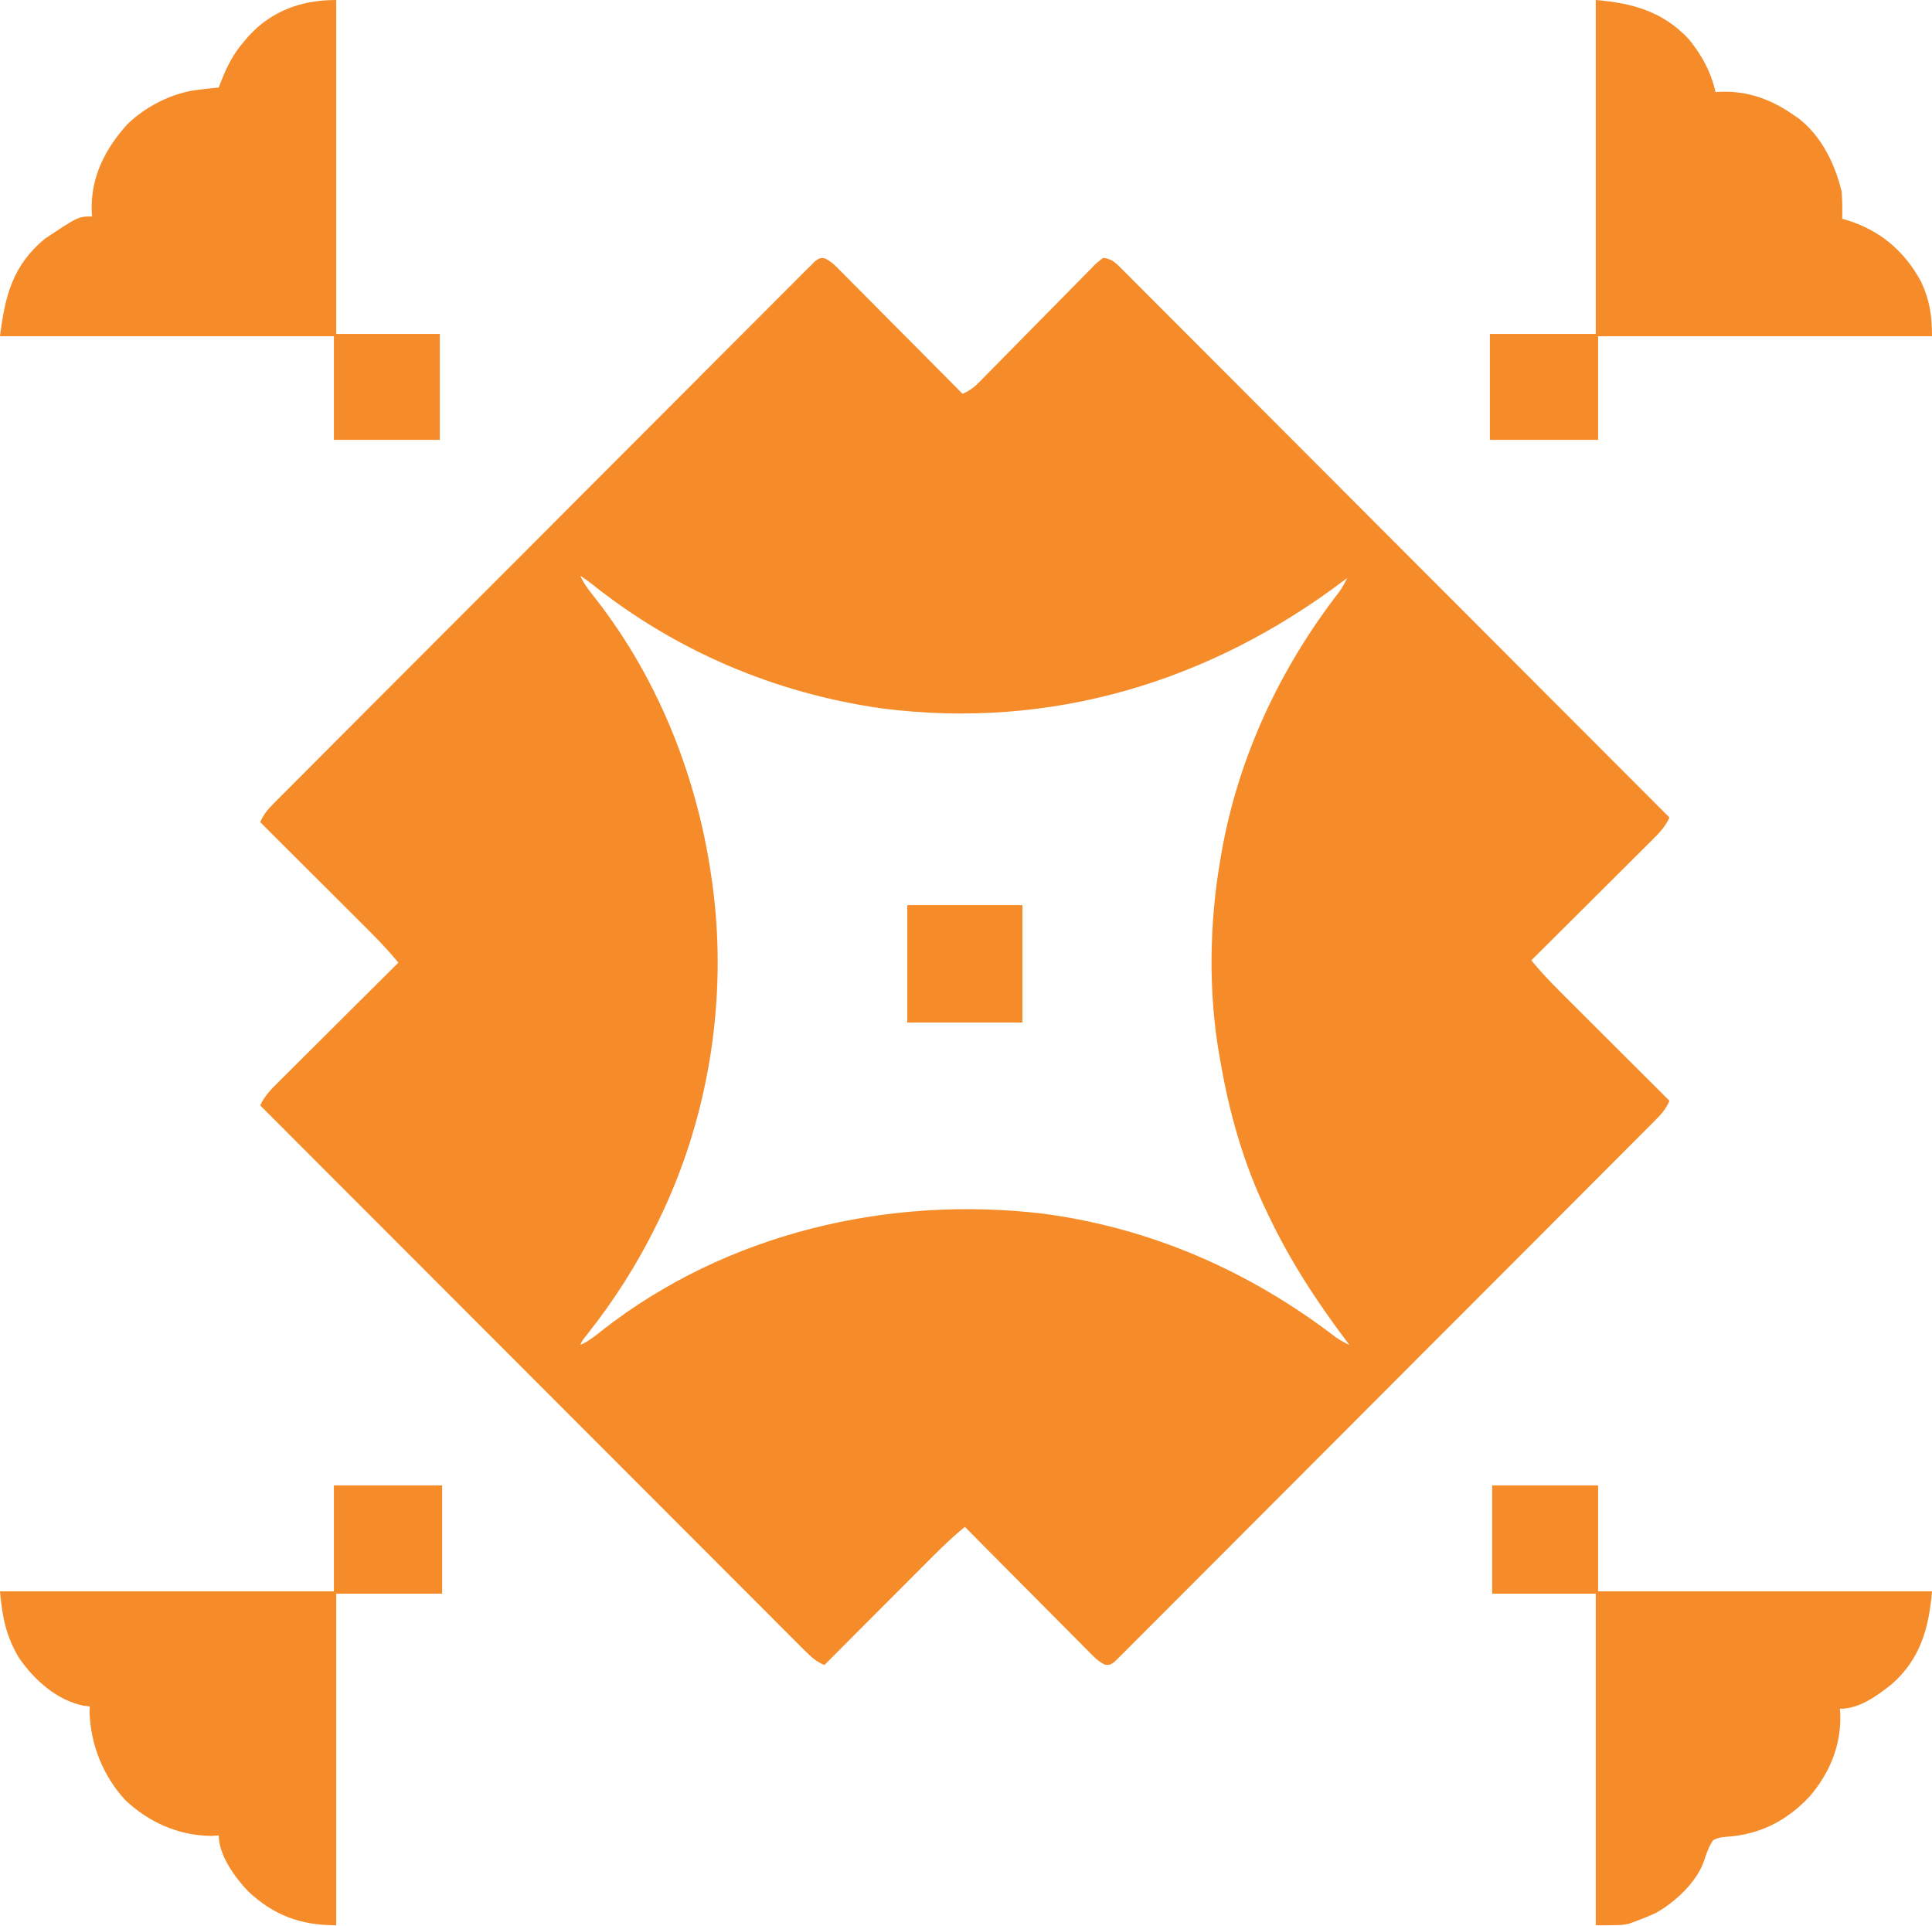
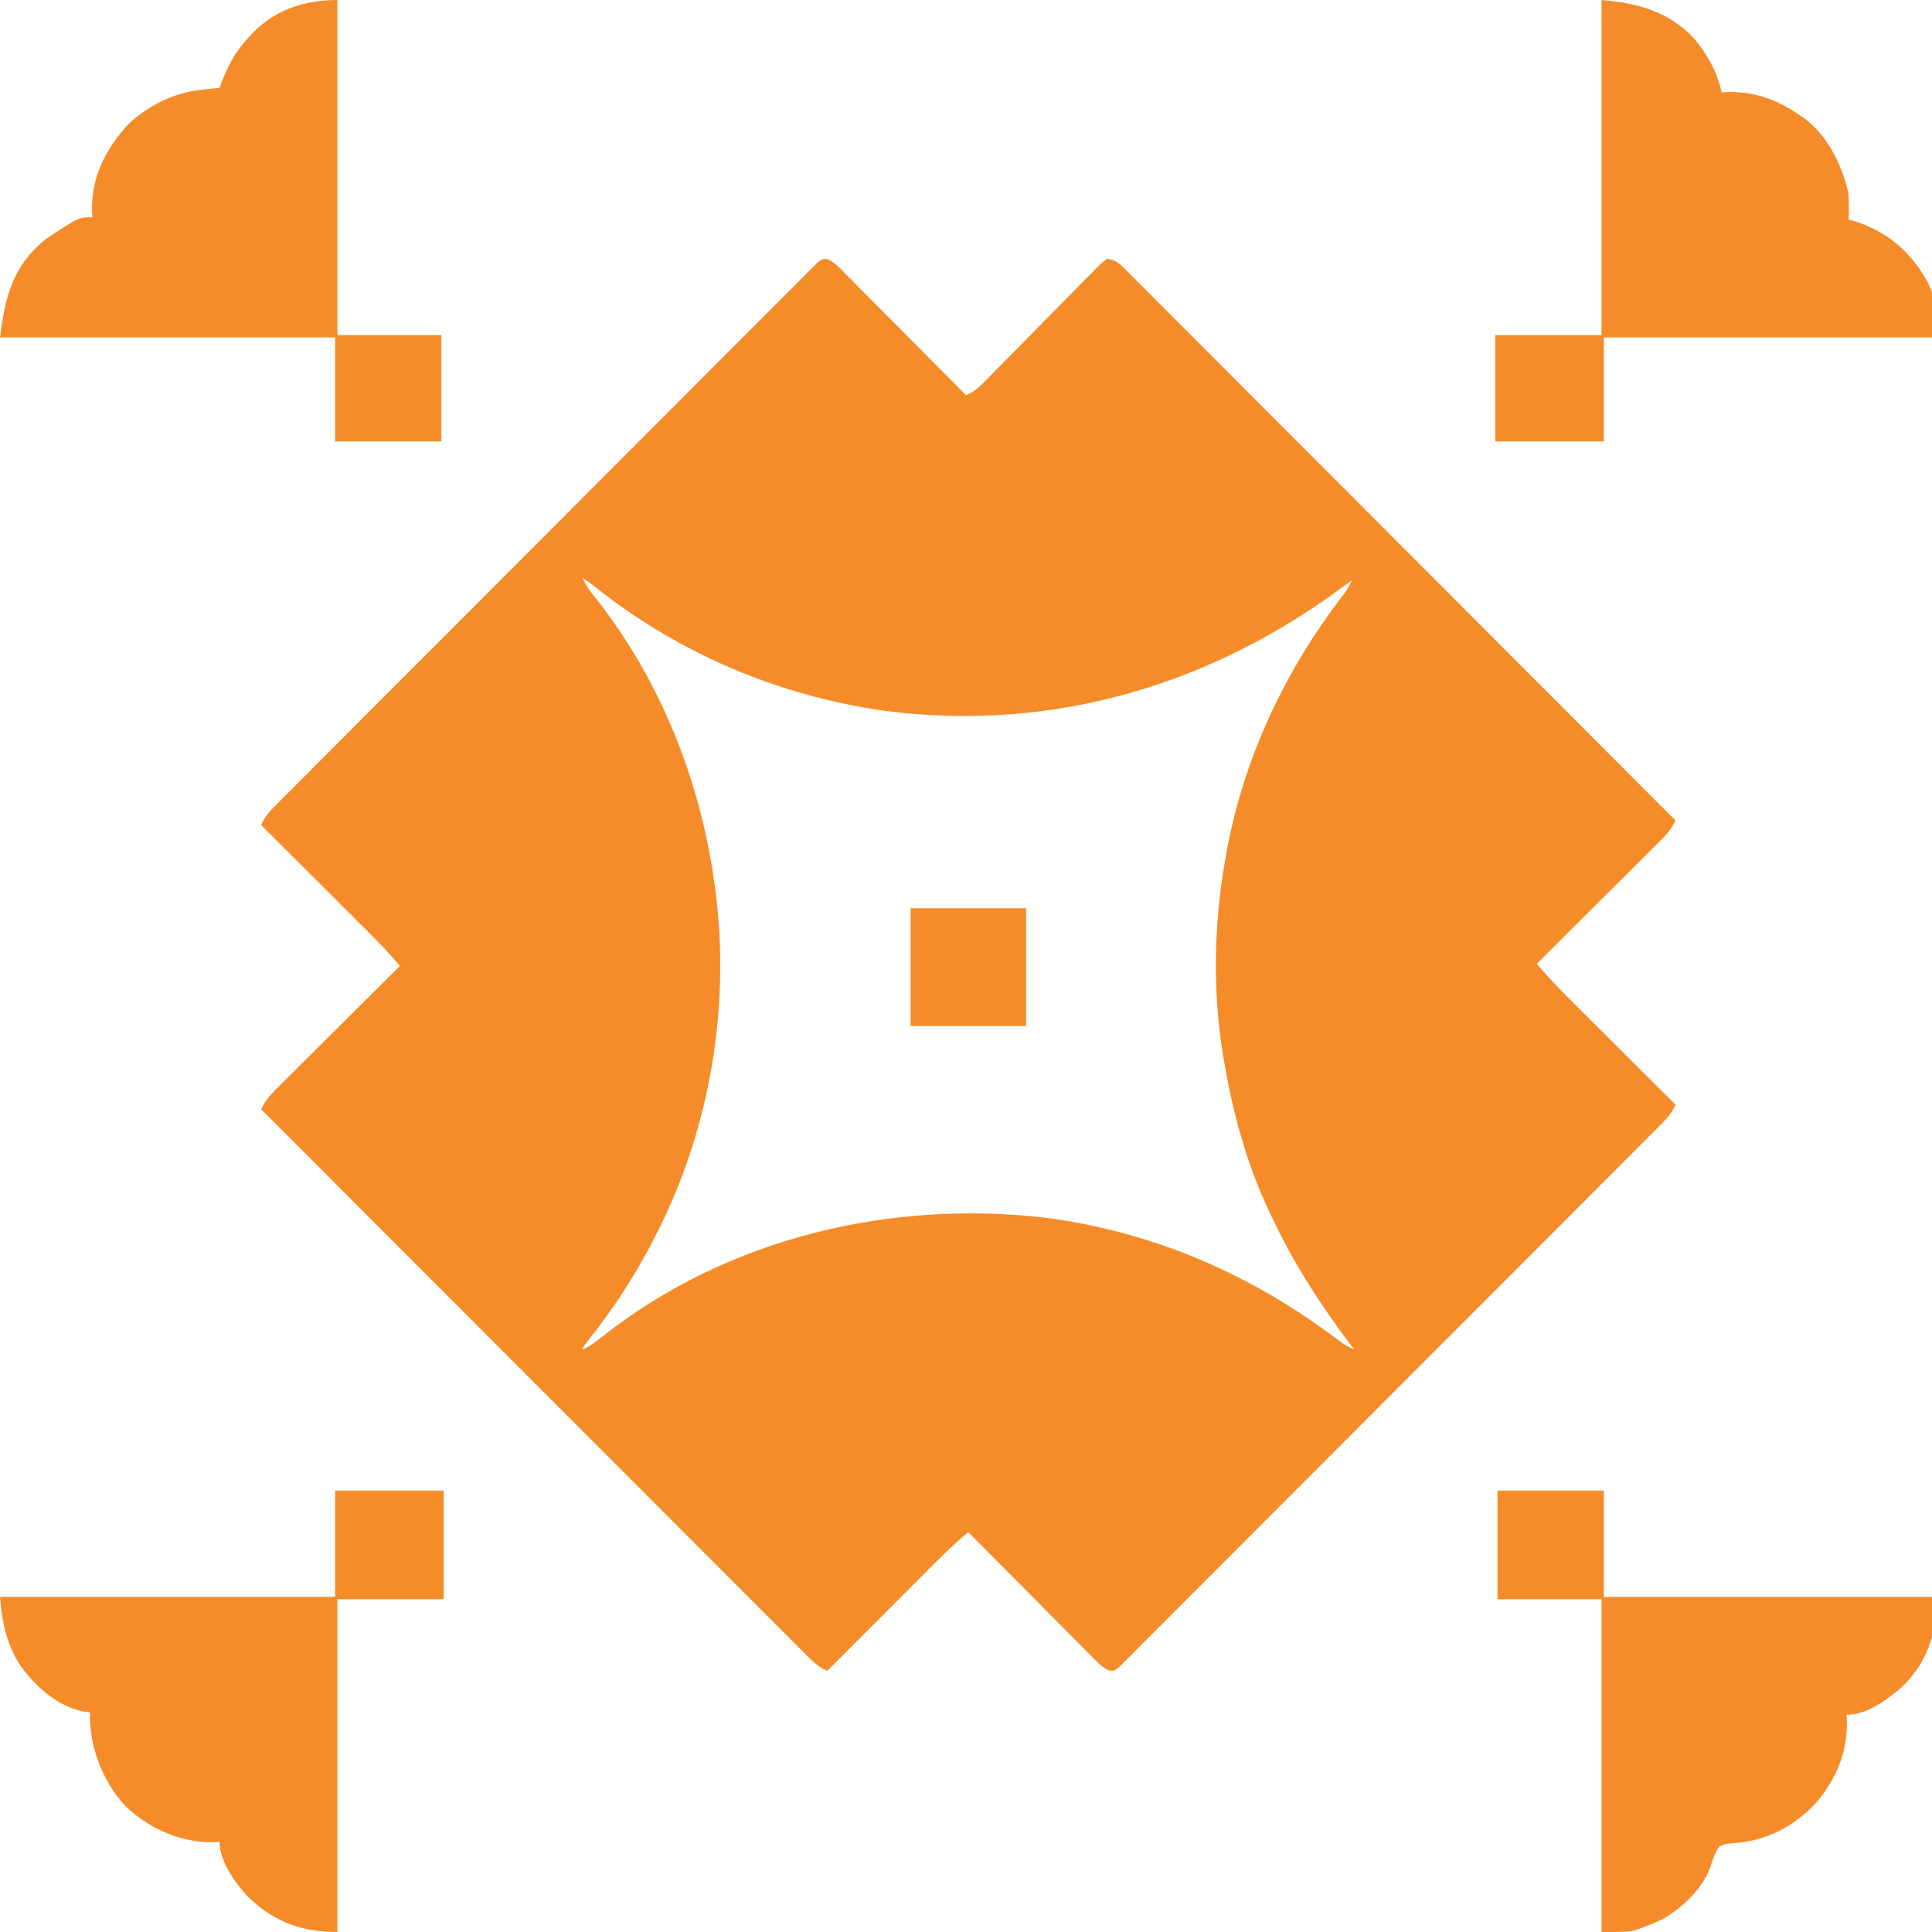
- <svg xmlns="http://www.w3.org/2000/svg" width="839" height="836" fill="#f58c29">
+ <svg xmlns="http://www.w3.org/2000/svg" width="84" height="84" viewBox="0 0 836 836" fill="#f58c29">
  <path d="M358.098 112.128c3.123 1.432 5.308 3.889 7.68 6.31l1.716 1.715 5.584 5.633 3.884 3.897 10.199 10.273 10.417 10.476L418 171c4.016-1.602 6.668-4.433 9.623-7.475l1.667-1.69 3.567-3.632 5.65-5.733 16.058-16.301 9.837-9.966 3.741-3.812 5.234-5.302 1.553-1.617c1.452-1.44 1.452-1.44 4.071-3.471 3.802.259 5.662 2.289 8.272 4.902l2.579 2.561 2.818 2.845 3.005 2.997 8.25 8.271 8.9 8.906 15.417 15.442 22.29 22.326 36.165 36.219 35.131 35.192 2.187 2.19 10.863 10.875L725 355c-1.844 3.987-4.454 6.723-7.551 9.778l-1.715 1.716-5.616 5.584-3.893 3.884-10.249 10.199-10.457 10.417L665 417c5.68 6.941 12.05 13.177 18.398 19.496l3.606 3.602 9.44 9.415 9.653 9.633L725 478c-1.475 3.41-3.384 5.637-5.999 8.259l-2.549 2.57-2.816 2.808-2.979 2.995-8.207 8.222-8.843 8.869-19.345 19.381-12.074 12.091-33.415 33.454-2.161 2.162-4.337 4.338-2.175 2.175-2.177 2.178-34.94 35.008-35.853 35.911-20.138 20.176-17.146 17.163-8.751 8.767-8.009 8.006-4.274 4.308-2.564 2.53-2.211 2.213C482 723 482 723 479.904 722.874c-3.159-1.45-5.374-3.955-7.775-6.404l-1.746-1.744-5.681-5.73-3.951-3.964-10.377-10.451-10.598-10.657L419 663c-6.941 5.68-13.177 12.05-19.496 18.398l-3.602 3.606-9.415 9.44-9.633 9.653L358 723c-3.415-1.476-5.636-3.387-8.256-6.01l-2.568-2.556-2.806-2.824-2.993-2.987-8.216-8.23-8.863-8.867-15.353-15.37-22.198-22.222-36.015-36.051-34.985-35.026-2.178-2.18-10.818-10.826L113 480c1.844-3.987 4.454-6.723 7.551-9.778l1.715-1.716 5.616-5.584 3.893-3.884 10.249-10.199 10.457-10.417L173 418c-5.68-6.941-12.05-13.177-18.398-19.496l-3.606-3.602-9.44-9.415-9.653-9.633L113 357c1.475-3.41 3.384-5.637 5.999-8.259l2.549-2.57 2.816-2.808 2.979-2.995 8.207-8.222 8.843-8.869 19.345-19.381 12.074-12.091 33.415-33.454 2.161-2.162 4.337-4.338 2.175-2.175 2.177-2.178 34.94-35.008 35.853-35.911 20.138-20.176 17.146-17.163 8.751-8.767 8.009-8.006 4.274-4.308 2.564-2.53 2.211-2.213C356 112 356 112 358.098 112.128zM252 250c1.621 3.689 3.927 6.551 6.438 9.688 29.1 37.191 46.23 82.578 51.563 129.312l.29 2.479c4.929 47.083-3.475 96.032-24.29 138.521l-1.23 2.518c-8.337 16.877-18.229 32.325-29.907 47.076-1.865 2.247-1.865 2.247-2.863 4.406 3.653-1.606 6.464-3.878 9.563-6.375C315.406 535.488 385.738 519.011 453 527c46.911 6.208 89.665 24.991 127.087 53.662 1.903 1.331 3.812 2.356 5.913 3.338l-1.108-1.467C571.84 565.204 560.316 547.611 551 528l-.996-2.056C540.076 505.332 533.886 483.5 530 461l-.496-2.754c-4.805-27.599-4.328-57.697.496-85.246l.472-2.787c7.282-41.492 25.476-80.221 51.222-113.364 1.326-1.878 2.333-3.77 3.306-5.849l-1.445 1.097c-58.432 44.134-127.426 64.881-200.641 55.508-46.425-6.58-89.77-25.055-126.347-54.391-1.472-1.14-3.019-2.181-4.568-3.214zM693 0c15.878 1.323 29.202 4.991 40.375 16.996C739.099 24.055 742.978 31.124 745 40l1.949-.141C758.95 39.38 769.241 43.153 779 50l1.855 1.262c10.058 7.665 16.013 19.855 18.895 31.863.345 3.963.33 7.9.25 11.875l1.617.445c14.685 4.421 25.389 13.461 32.641 26.883C838.03 130.32 839 137.135 839 146H694v45h-47v-46h46V0zm-45 645h46v46h145c-1.341 16.094-5.164 29.583-17.599 40.389C814.993 736.479 807.468 742 799 742l.141 1.949c.55 13.759-4.491 25.83-13.328 36.176-9.86 10.46-21.412 16.456-35.875 17.438-3.202.273-3.202.273-5.937 1.438-1.939 2.856-2.872 5.552-3.918 8.836-3.214 9.398-12.438 17.973-20.922 22.77-2.688 1.257-5.377 2.367-8.16 3.395l-3.5 1.313C704 836 704 836 693 836V692h-45v-47zM146 0v145h45v46h-46v-45H0c2.195-17.564 5.514-30.771 19.445-42.297C34 94 34 94 40 94l-.141-1.695c-.68-15.101 5.656-27.536 15.578-38.492C63.449 46.132 74.888 40.256 86 39l2.539-.324A279.38 279.38 0 0 1 95 38l.883-2.344C98.515 28.968 101.24 23.393 106 18l1.891-2.242C118.087 4.542 131.136 0 146 0zm-1 645h47v47h-46v144c-15.413 0-27.009-4.215-38.312-14.812C101.996 815.17 95 805.599 95 797l-3.187.188c-14.226-.075-27.374-5.96-37.559-15.703-9.633-10.618-14.895-23.886-15.379-38.172L39 741l-2.672-.344c-11.651-2.297-21.715-11.389-28.203-20.969C2.509 710.191 1.006 702.063 0 691h145v-46zm249-252h50v51h-50v-51z" />
</svg>
